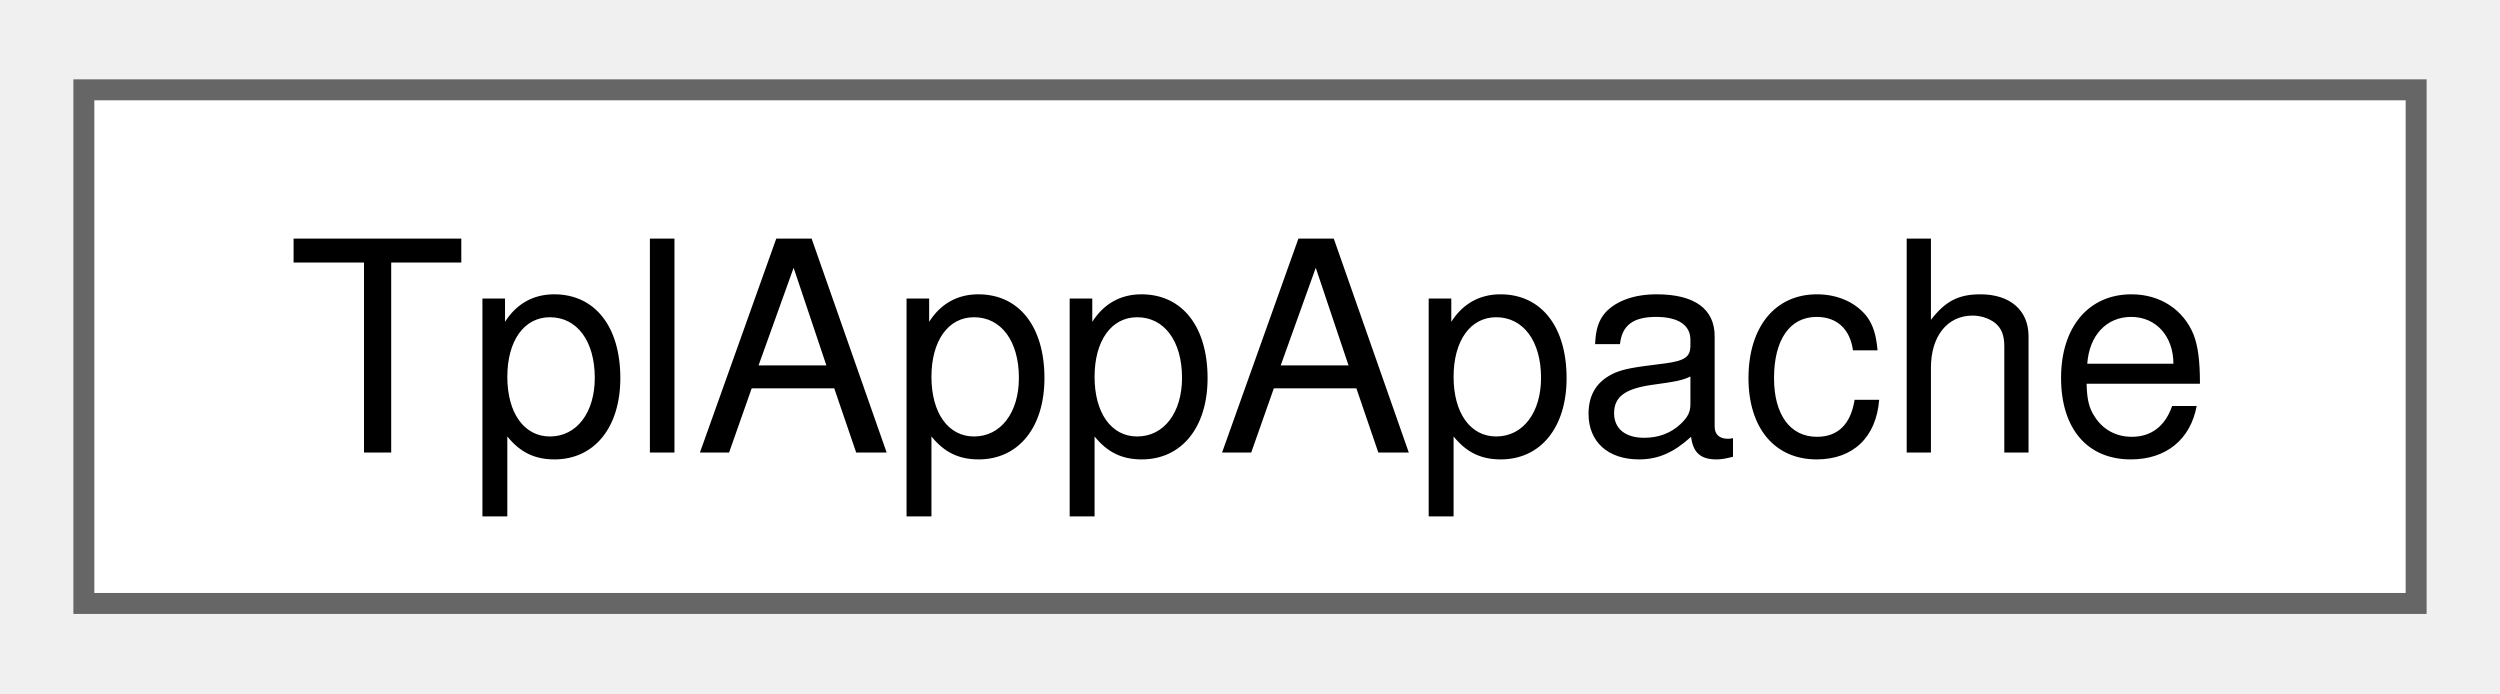
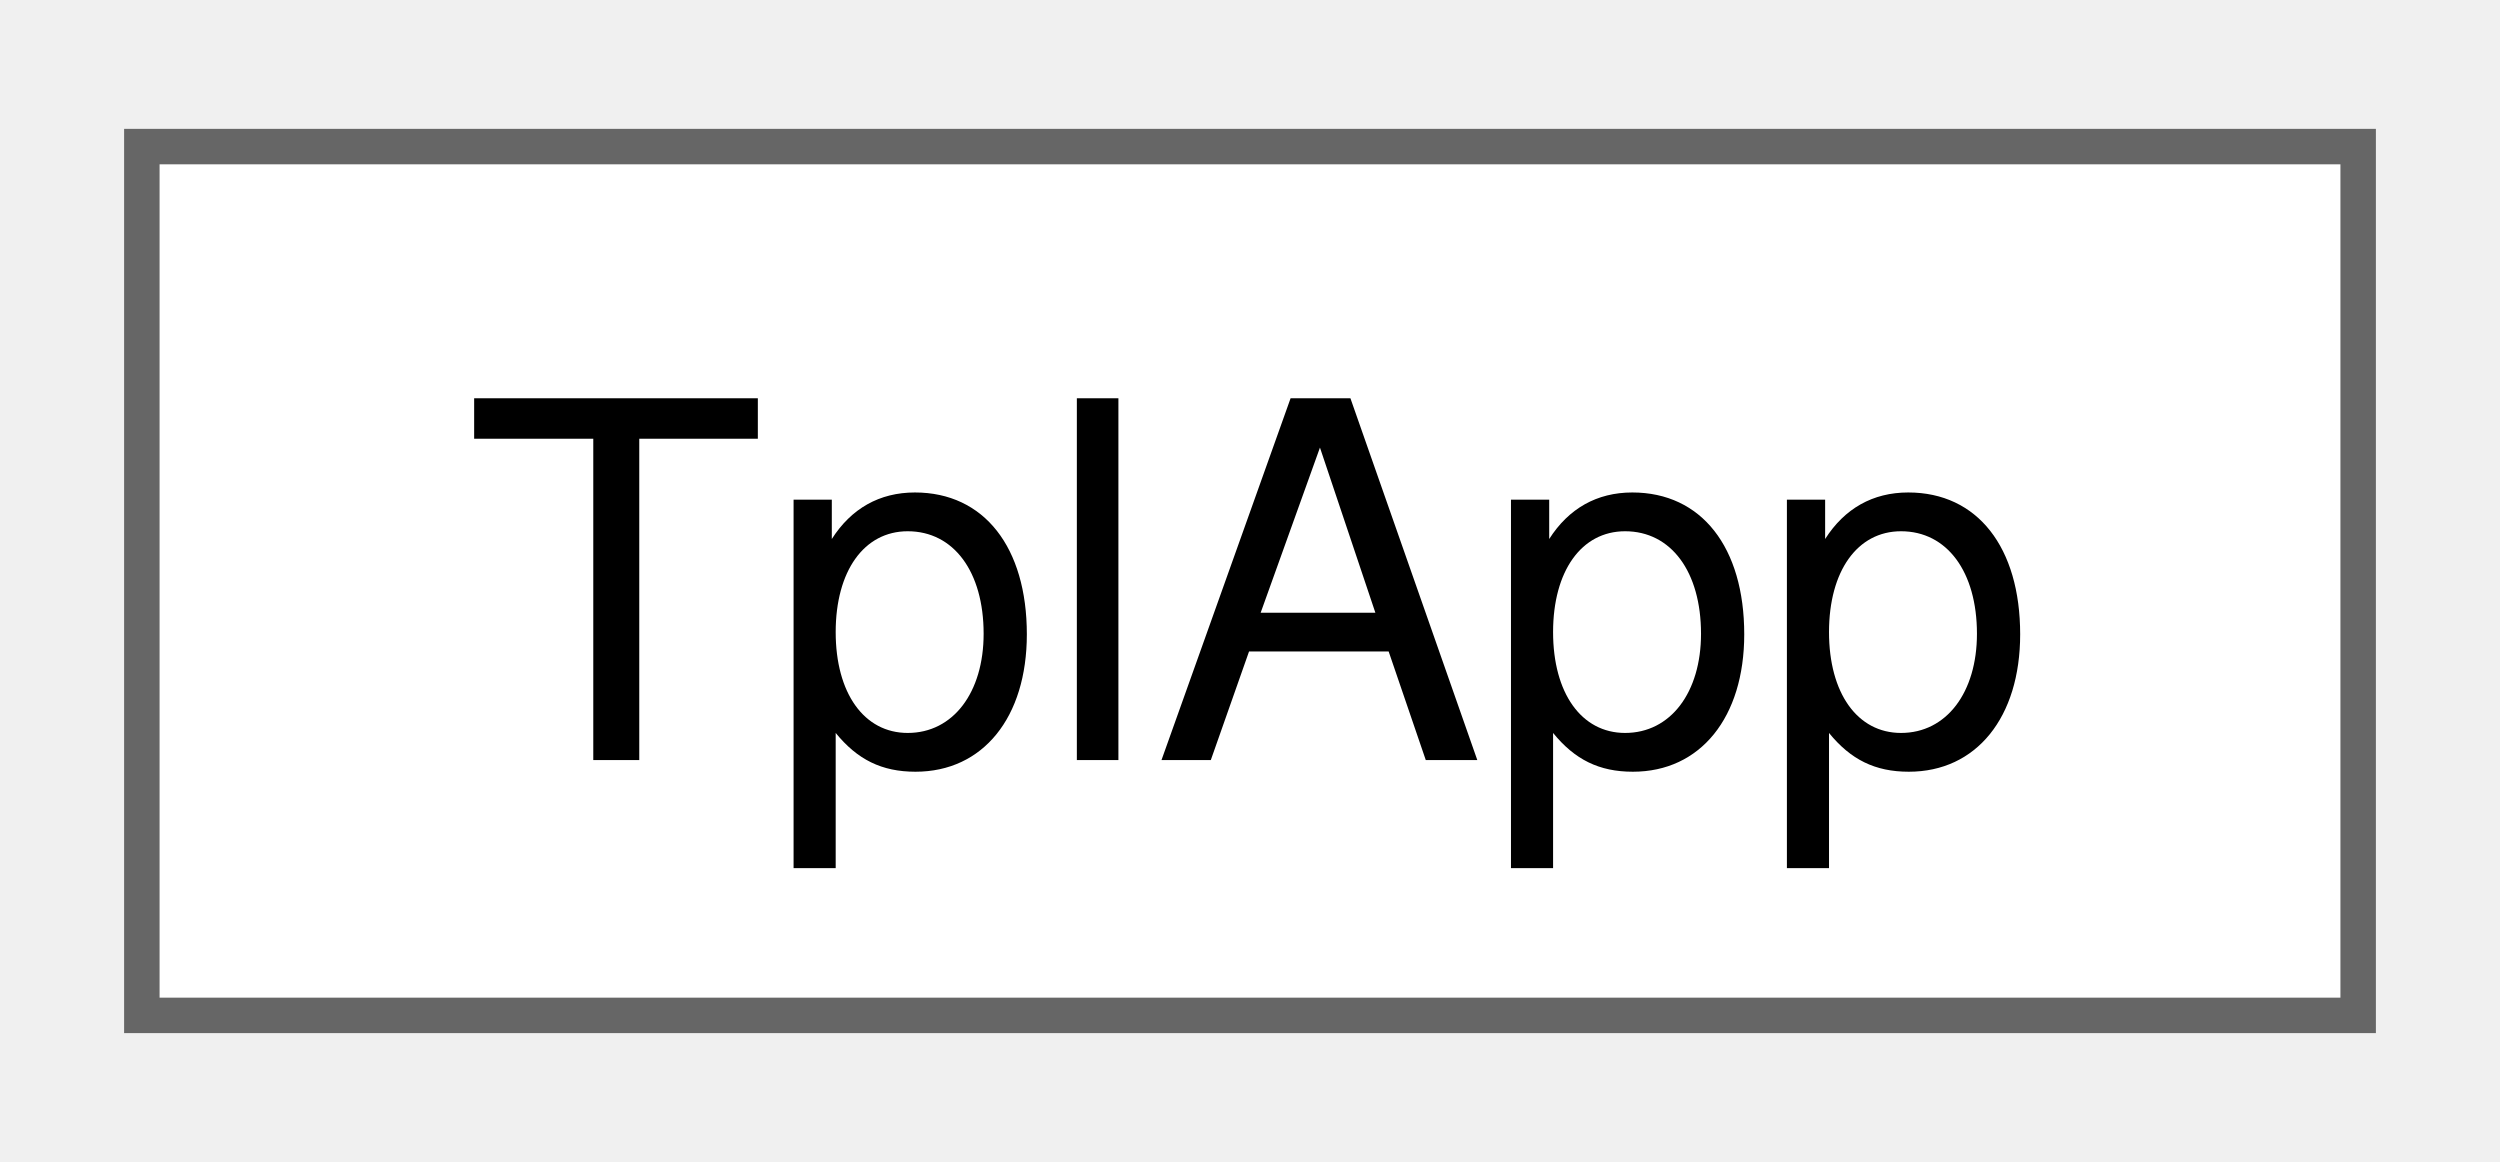
- <svg xmlns="http://www.w3.org/2000/svg" xmlns:xlink="http://www.w3.org/1999/xlink" width="119pt" height="33pt" viewBox="0.00 0.00 119.25 32.50">
+ <svg xmlns="http://www.w3.org/2000/svg" xmlns:xlink="http://www.w3.org/1999/xlink" width="71pt" height="33pt" viewBox="0.00 0.00 70.50 32.50">
  <g id="graph0" class="graph" transform="scale(1 1) rotate(0) translate(4 28.5)">
    <g id="Node000000" class="node">
      <g id="a_Node000000">
-         <a xlink:href="d9/d51/classTplAppApache.html" target="_top" xlink:title=" ">
-           <polygon fill="white" stroke="#666666" points="111.25,-24.5 0,-24.5 0,0 111.25,0 111.25,-24.5" />
-           <text text-anchor="middle" x="55.62" y="-7.2" font-family="Helvetica,sans-Serif" font-size="14.00">TplAppApache</text>
+         <a xlink:href="d1/d65/classTplApp.html" target="_top" xlink:title=" ">
+           <polygon fill="white" stroke="#666666" points="62.5,-24.5 0,-24.5 0,0 62.5,0 62.5,-24.5" />
+           <text text-anchor="middle" x="31.25" y="-7.2" font-family="Helvetica,sans-Serif" font-size="14.00">TplApp</text>
        </a>
      </g>
    </g>
  </g>
</svg>
